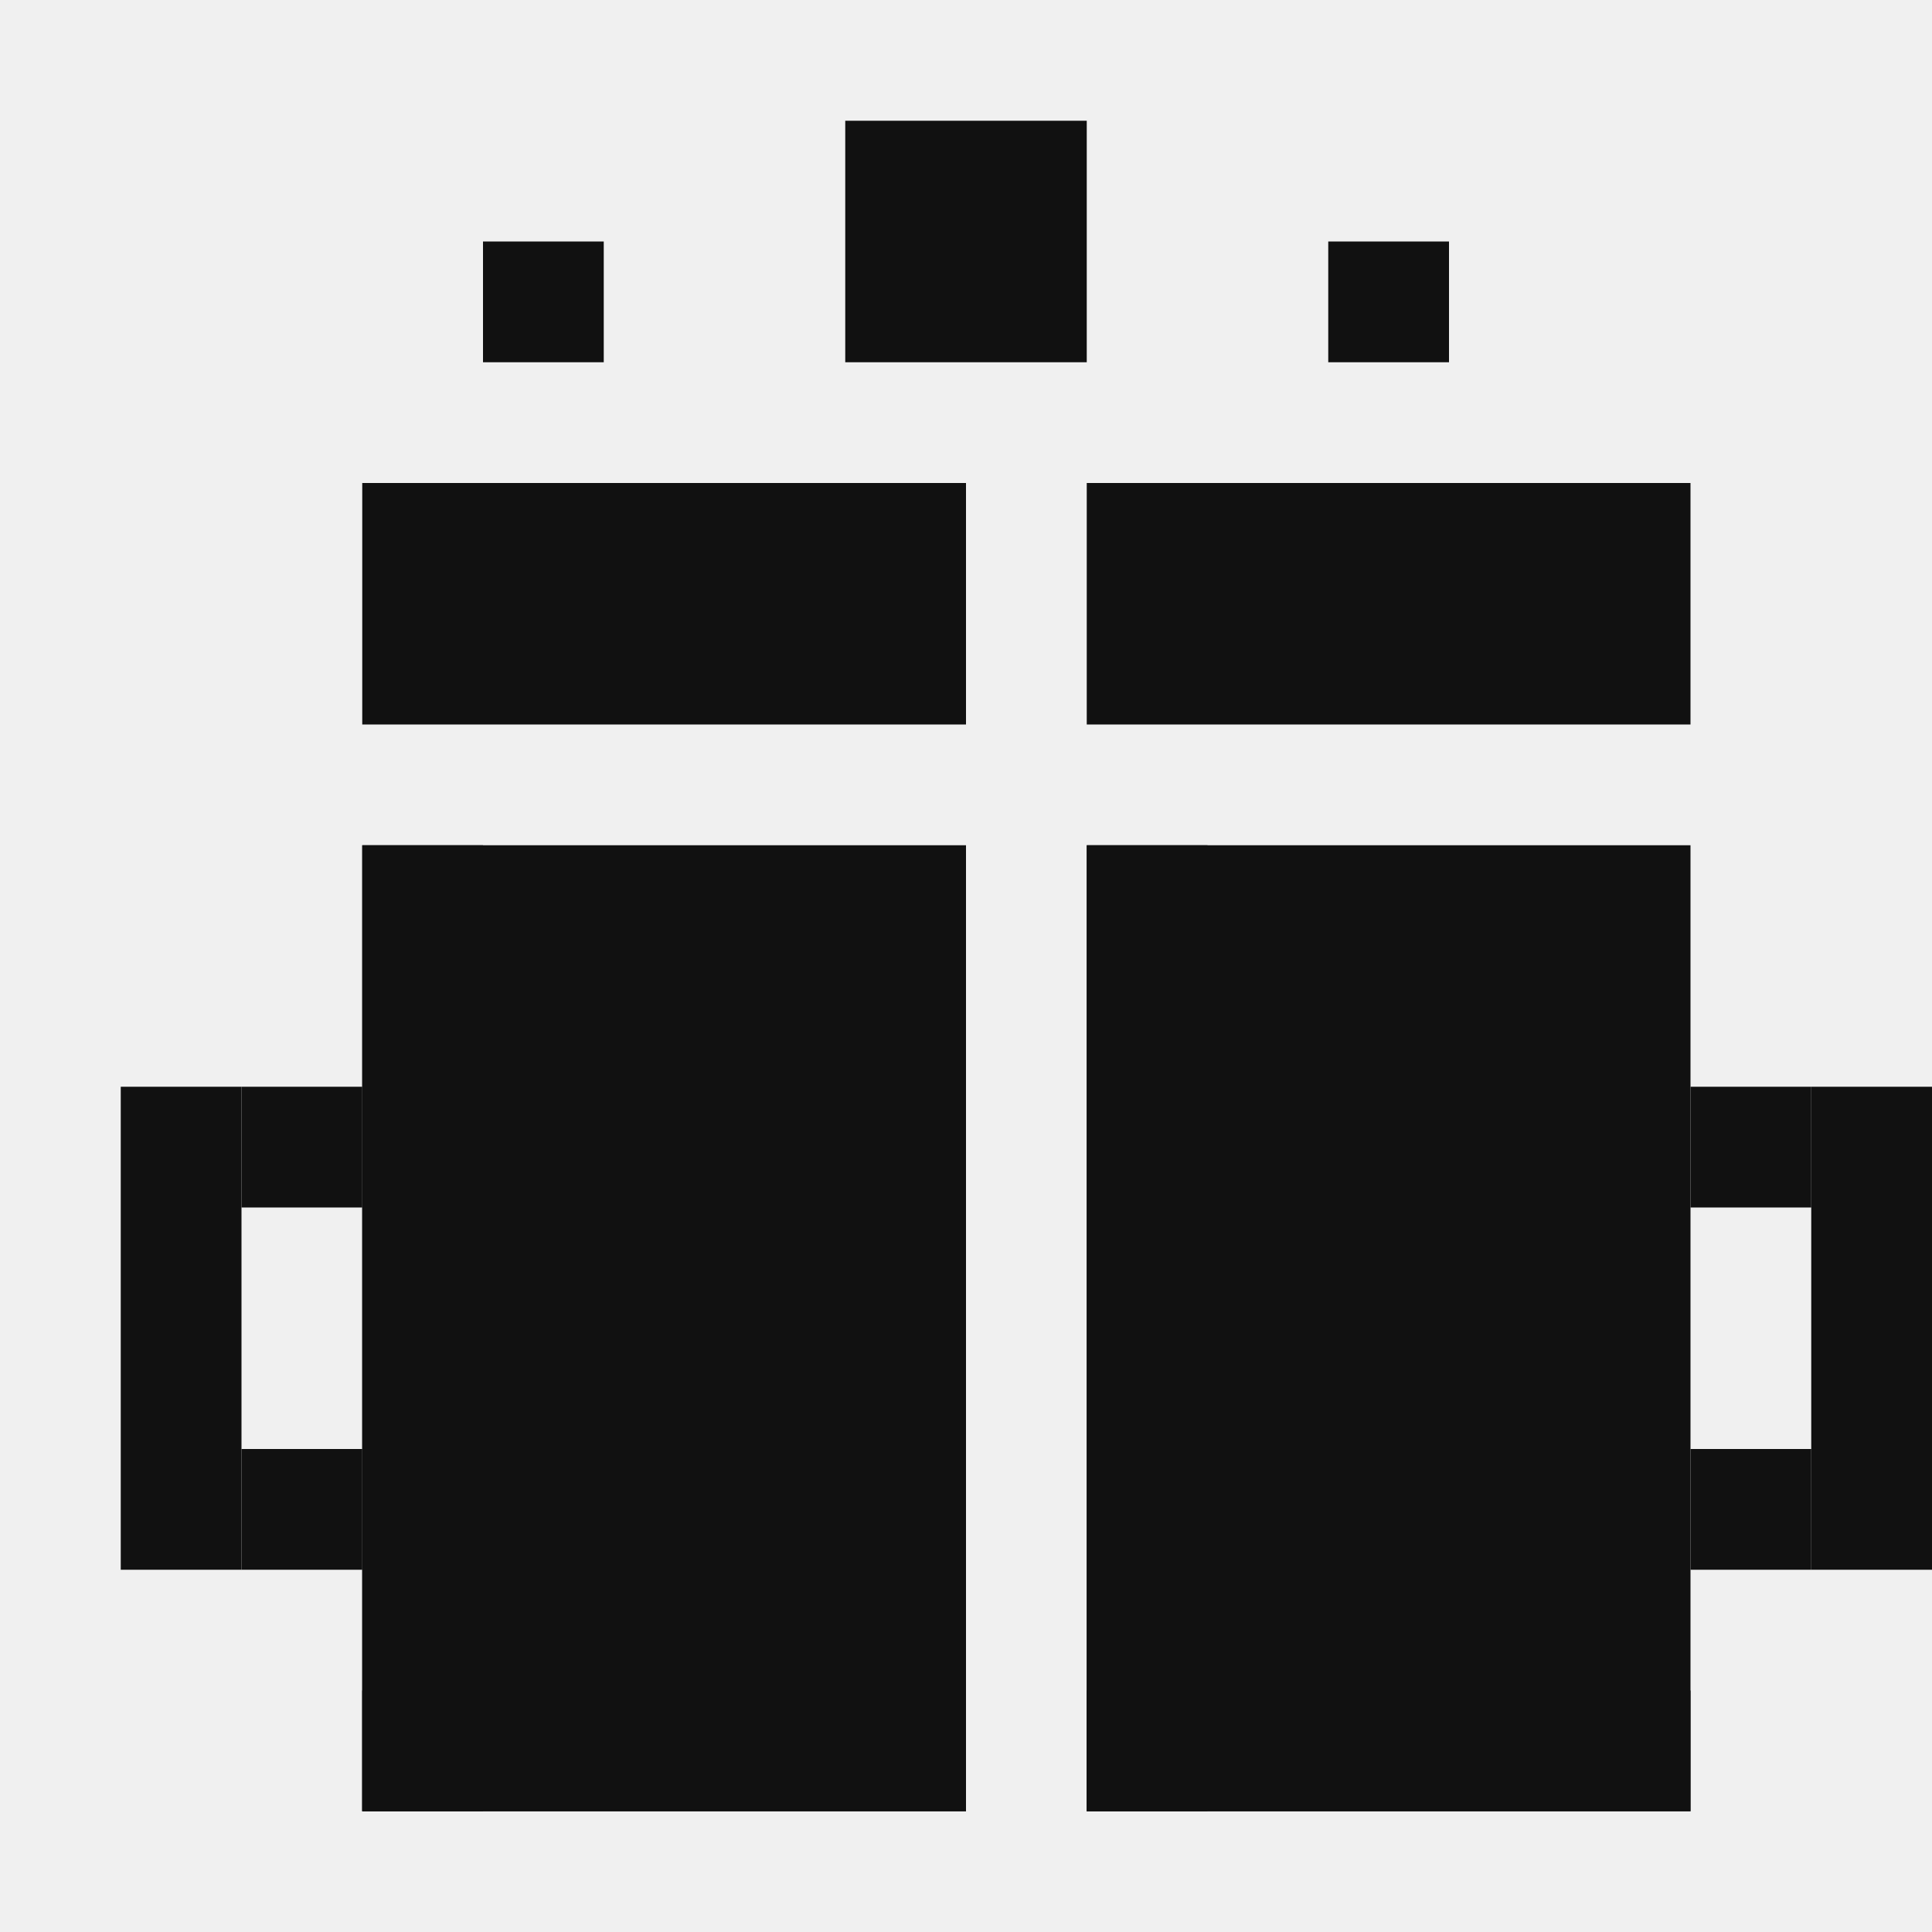
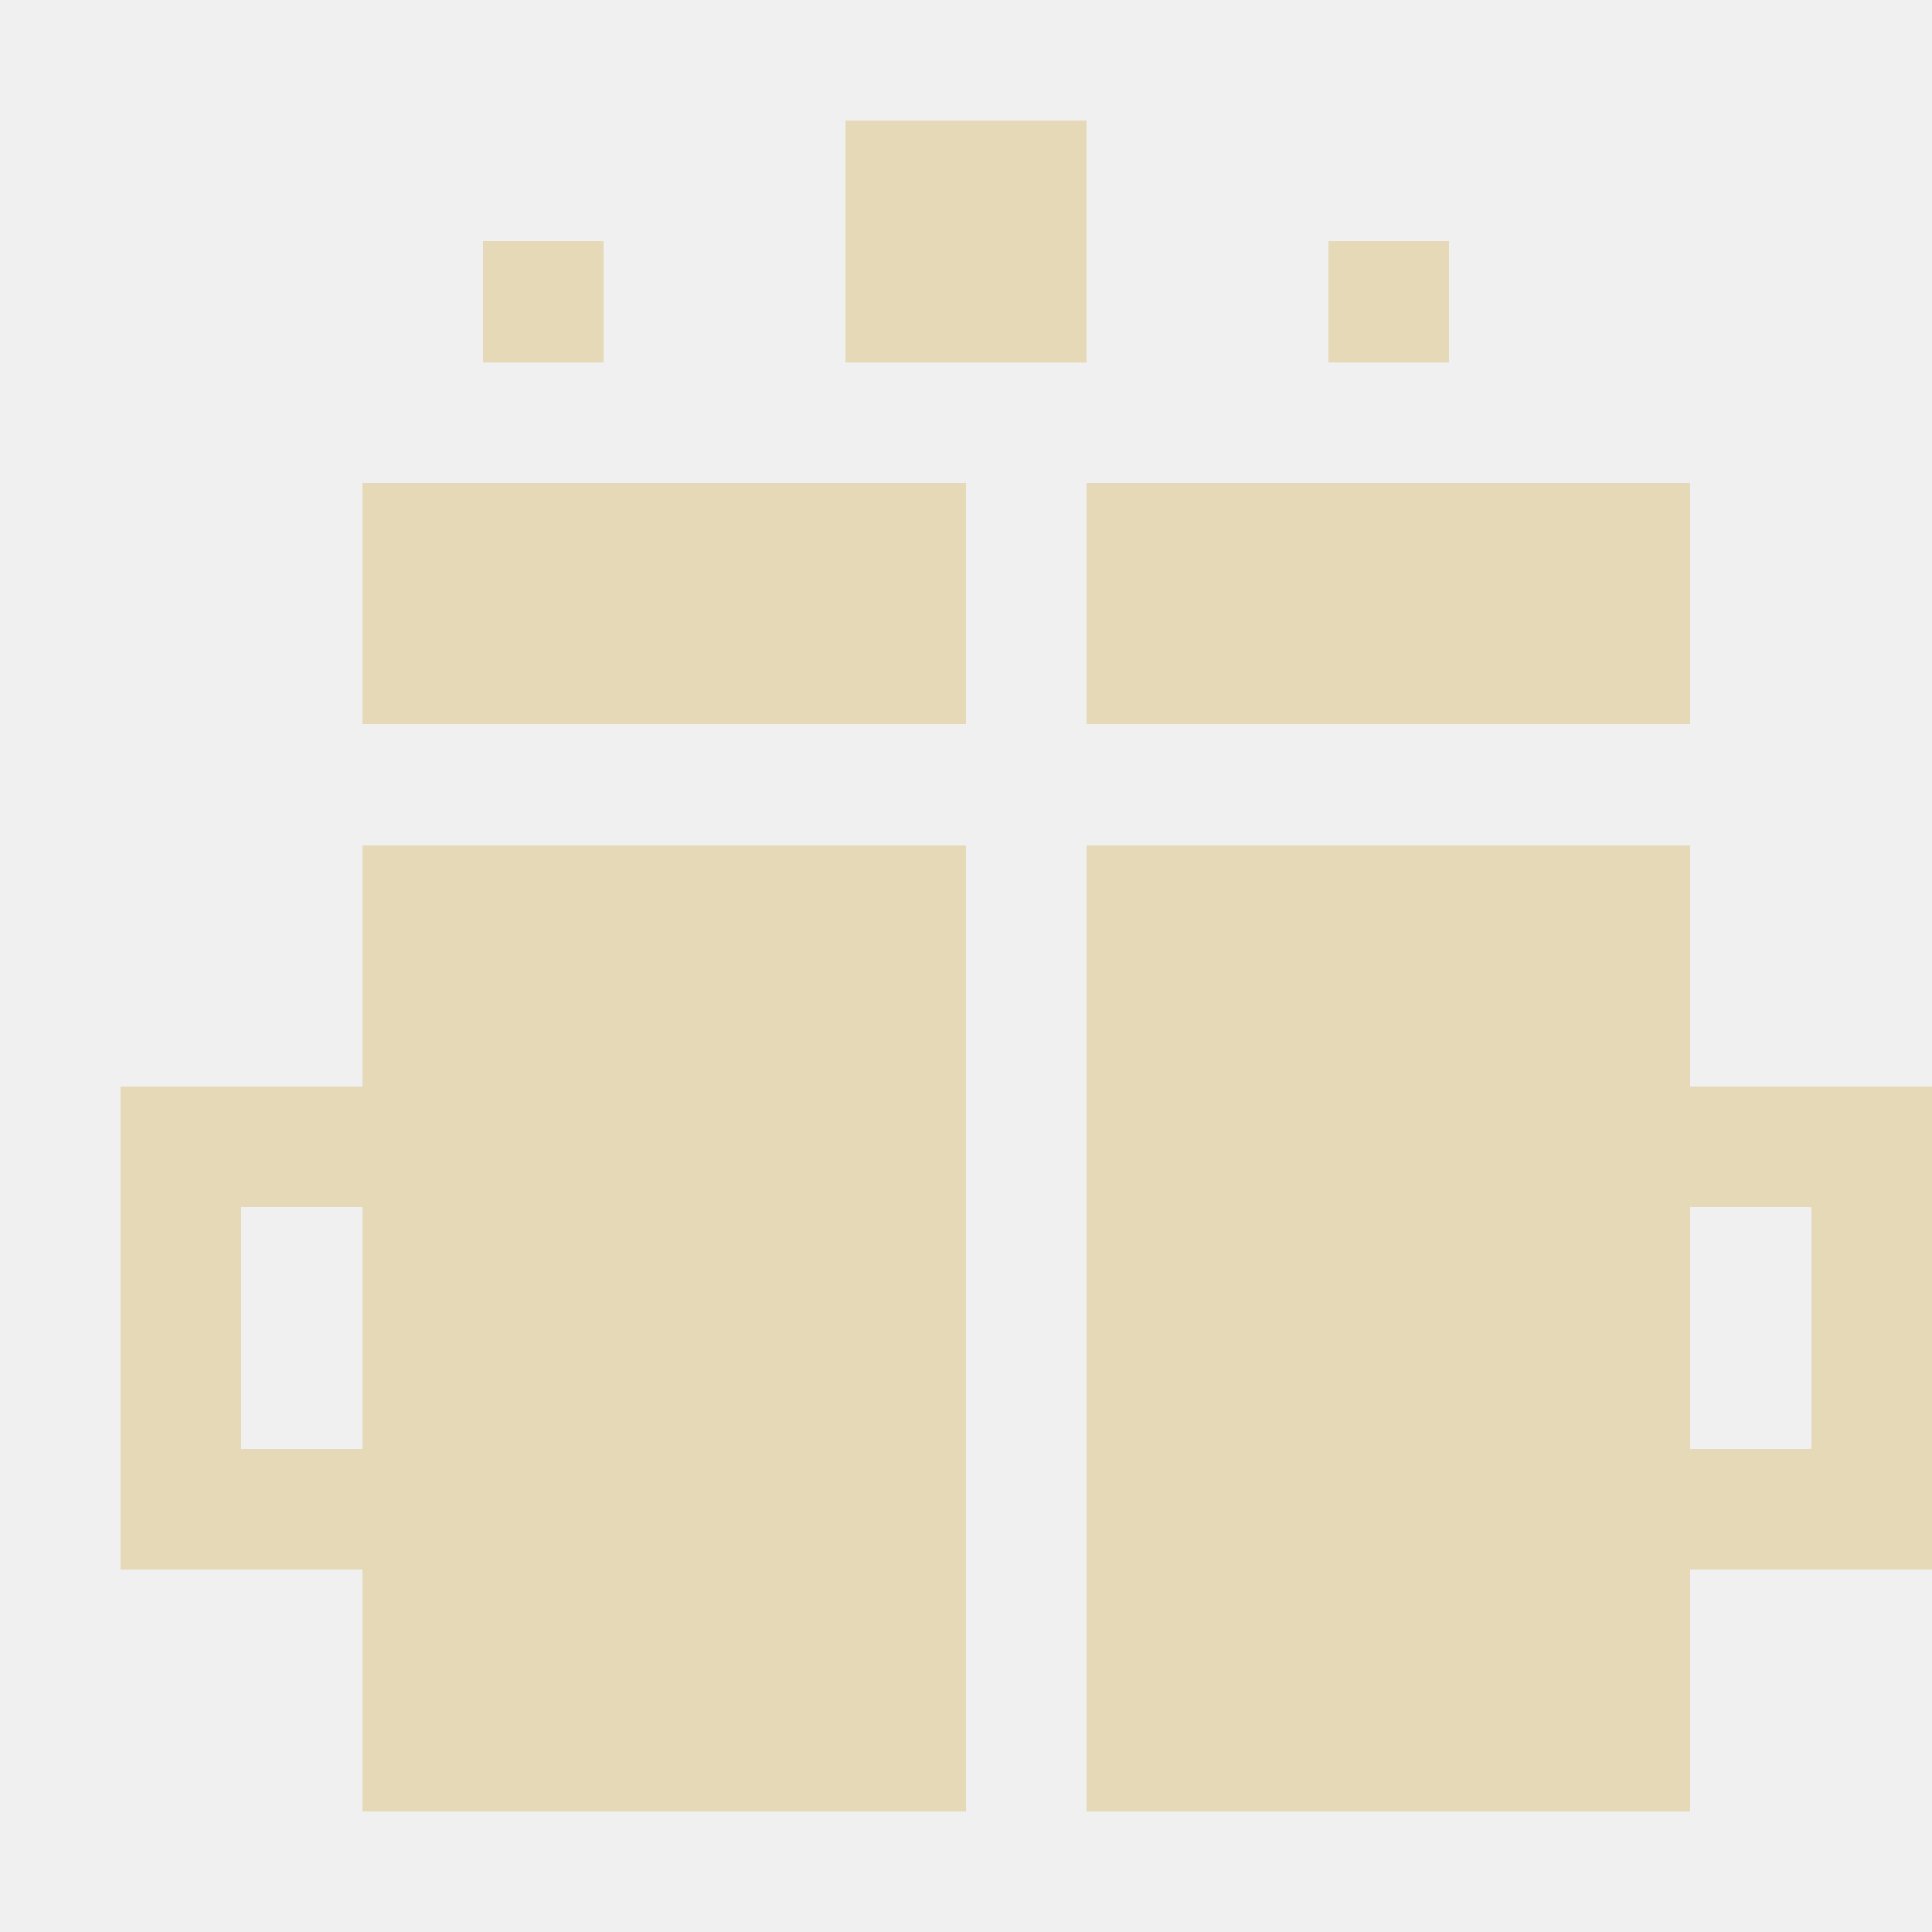
- <svg xmlns="http://www.w3.org/2000/svg" viewBox="0 0 16 16">
-   <style>
-     .mark { fill: #111111; }
-     @media (prefers-color-scheme: dark) { .mark { fill: #ffffff; } }
-   </style>
-   <g class="mark" transform="translate(0, 0)">
-     <rect x="1" y="9" width="1" height="4" />
-     <rect x="2" y="9" width="1" height="1" />
-     <rect x="2" y="12" width="1" height="1" />
-     <rect x="3" y="7" width="5" height="8" />
-     <rect x="3" y="7" width="1" height="8" />
-     <rect x="3" y="14" width="5" height="1" />
-     <rect x="3" y="4" width="5" height="2" />
-     <rect x="15" y="9" width="1" height="4" />
-     <rect x="14" y="9" width="1" height="1" />
-     <rect x="14" y="12" width="1" height="1" />
-     <rect x="9" y="7" width="5" height="8" />
-     <rect x="9" y="7" width="1" height="8" />
-     <rect x="9" y="14" width="5" height="1" />
-     <rect x="9" y="4" width="5" height="2" />
-     <rect x="7" y="1" width="2" height="2" />
-     <rect x="4" y="2" width="1" height="1" />
-     <rect x="11" y="2" width="1" height="1" />
-   </g>
+ <svg xmlns="http://www.w3.org/2000/svg" viewBox="0 0 16 16" width="16" height="16" shape-rendering="crispEdges" fill="#e6d9b8">
+   <rect x="1" y="9" width="1" height="4" />
+   <rect x="2" y="9" width="1" height="1" />
+   <rect x="2" y="12" width="1" height="1" />
+   <rect x="3" y="7" width="5" height="8" />
+   <rect x="3" y="4" width="5" height="2" />
+   <rect x="15" y="9" width="1" height="4" />
+   <rect x="14" y="9" width="1" height="1" />
+   <rect x="14" y="12" width="1" height="1" />
+   <rect x="9" y="7" width="5" height="8" />
+   <rect x="9" y="4" width="5" height="2" />
+   <rect x="7" y="1" width="2" height="2" />
+   <rect x="4" y="2" width="1" height="1" />
+   <rect x="11" y="2" width="1" height="1" />
</svg>
